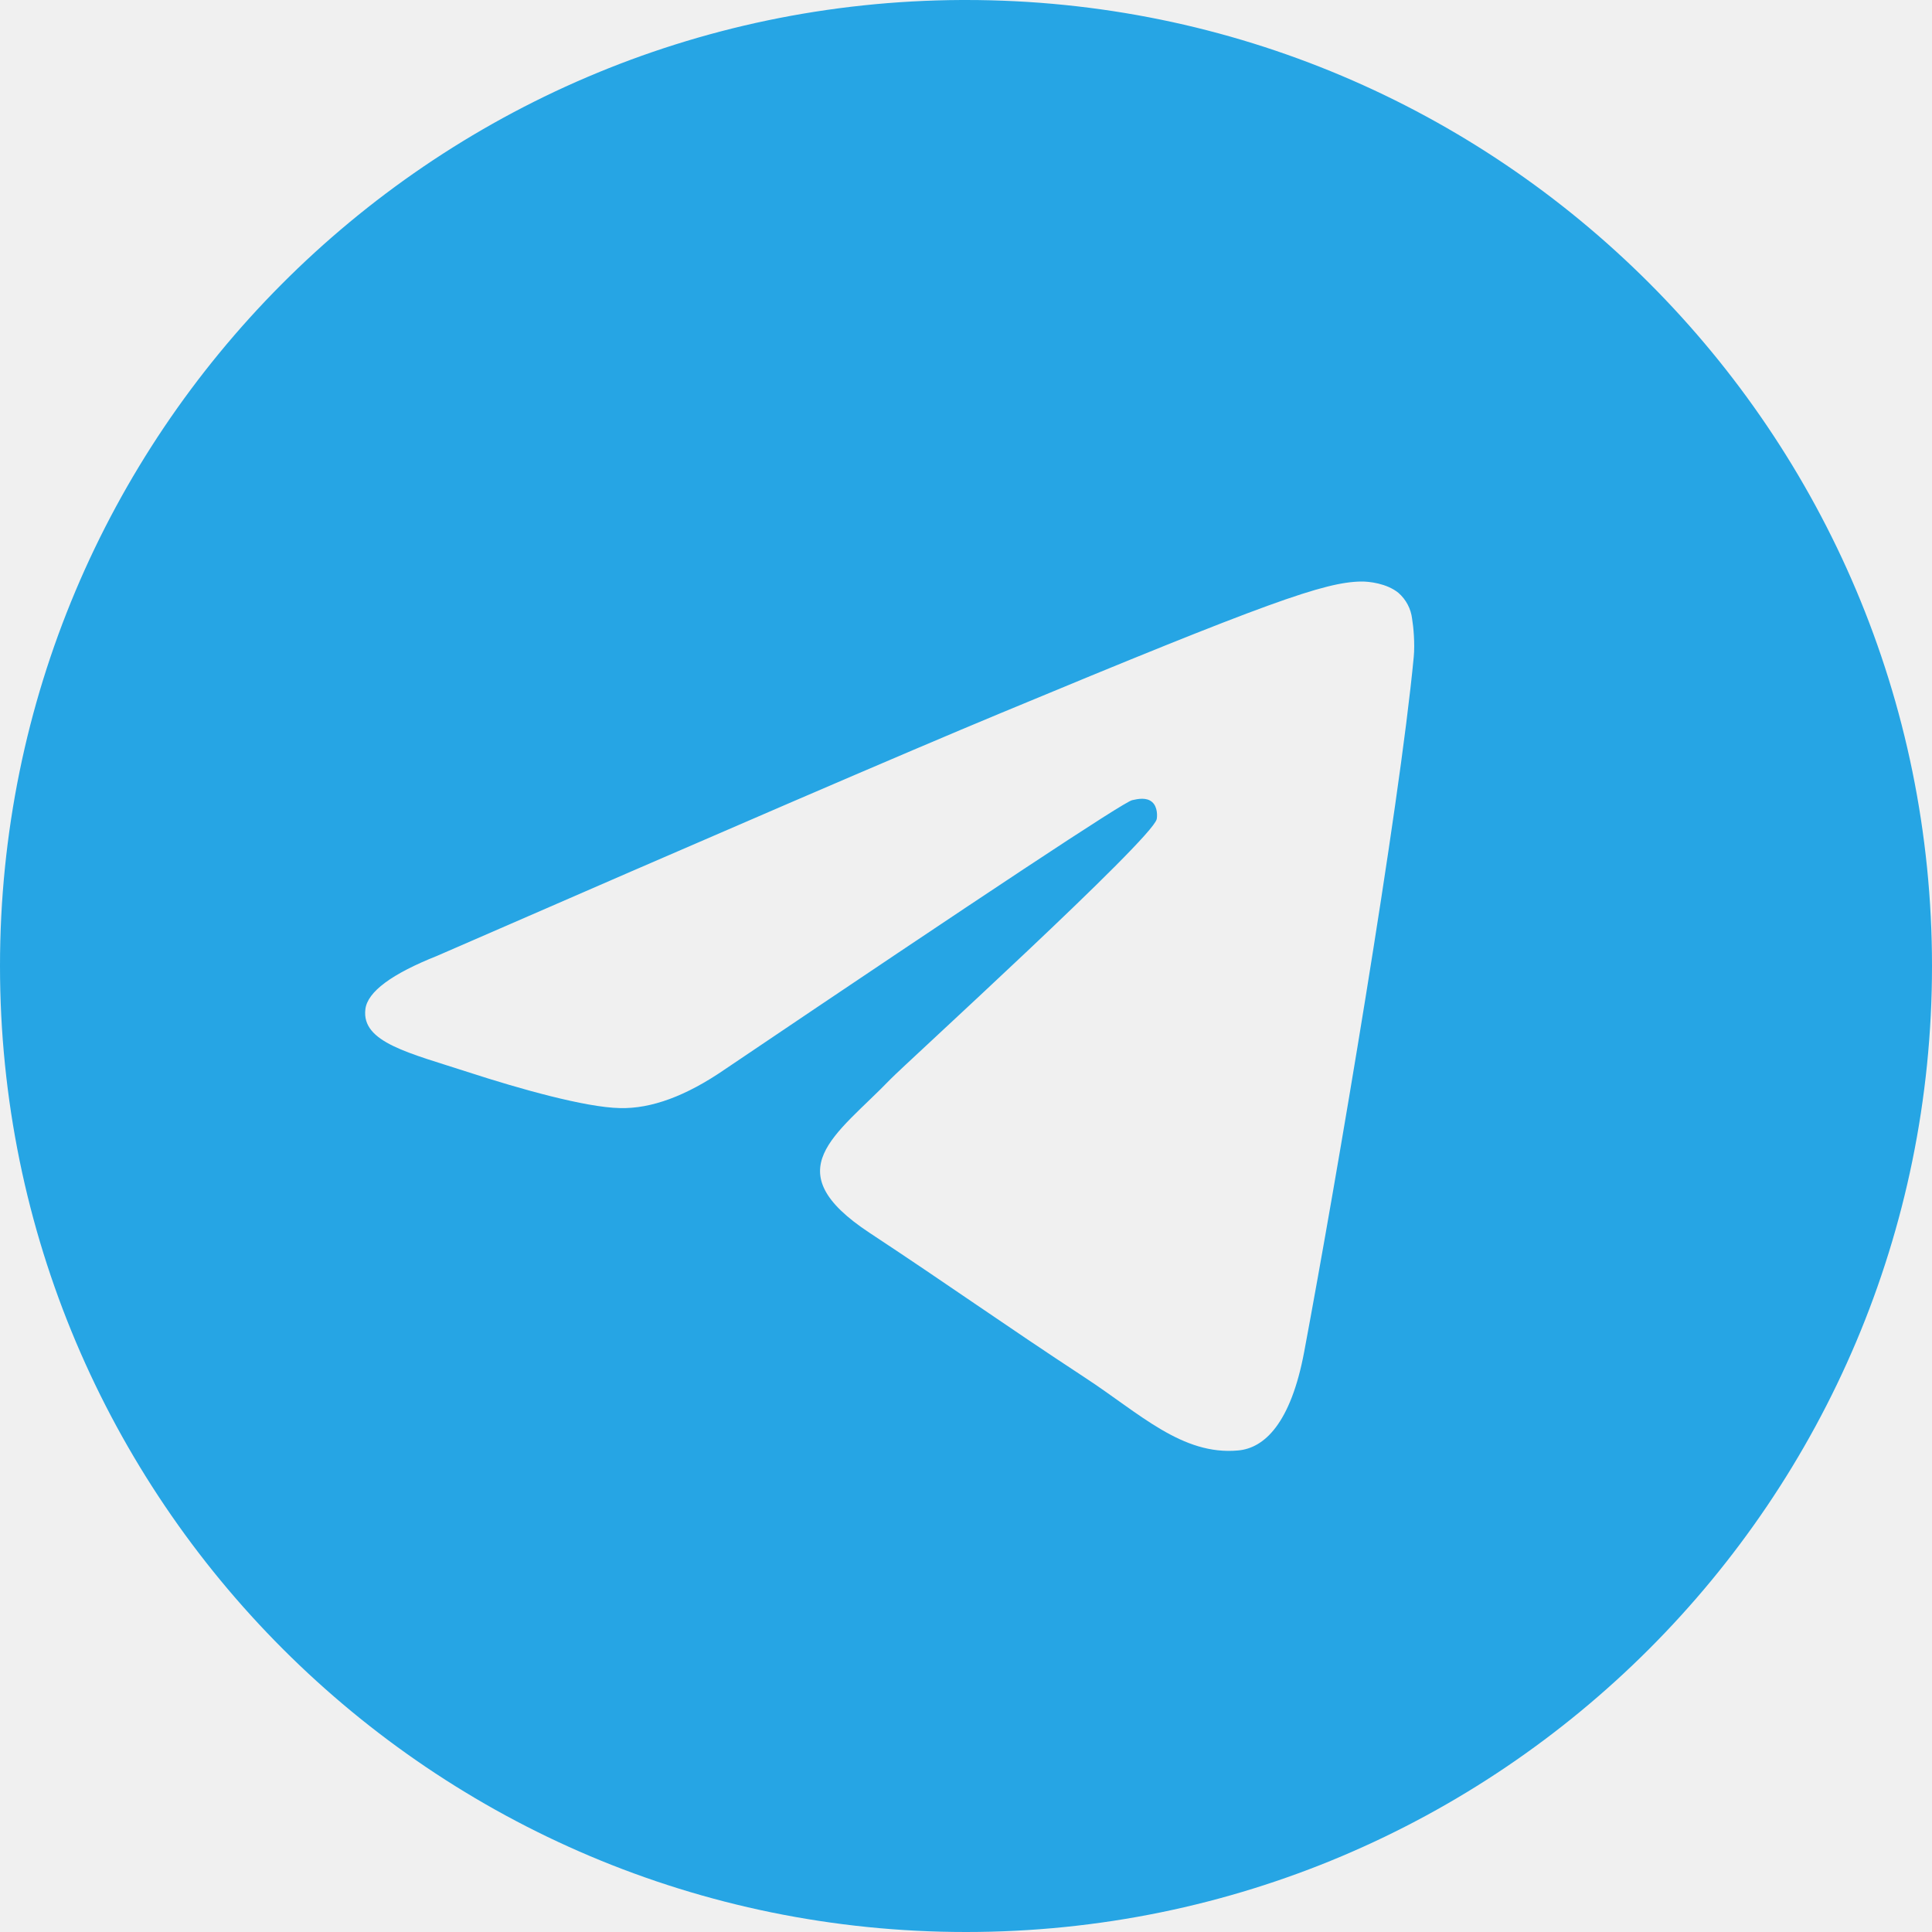
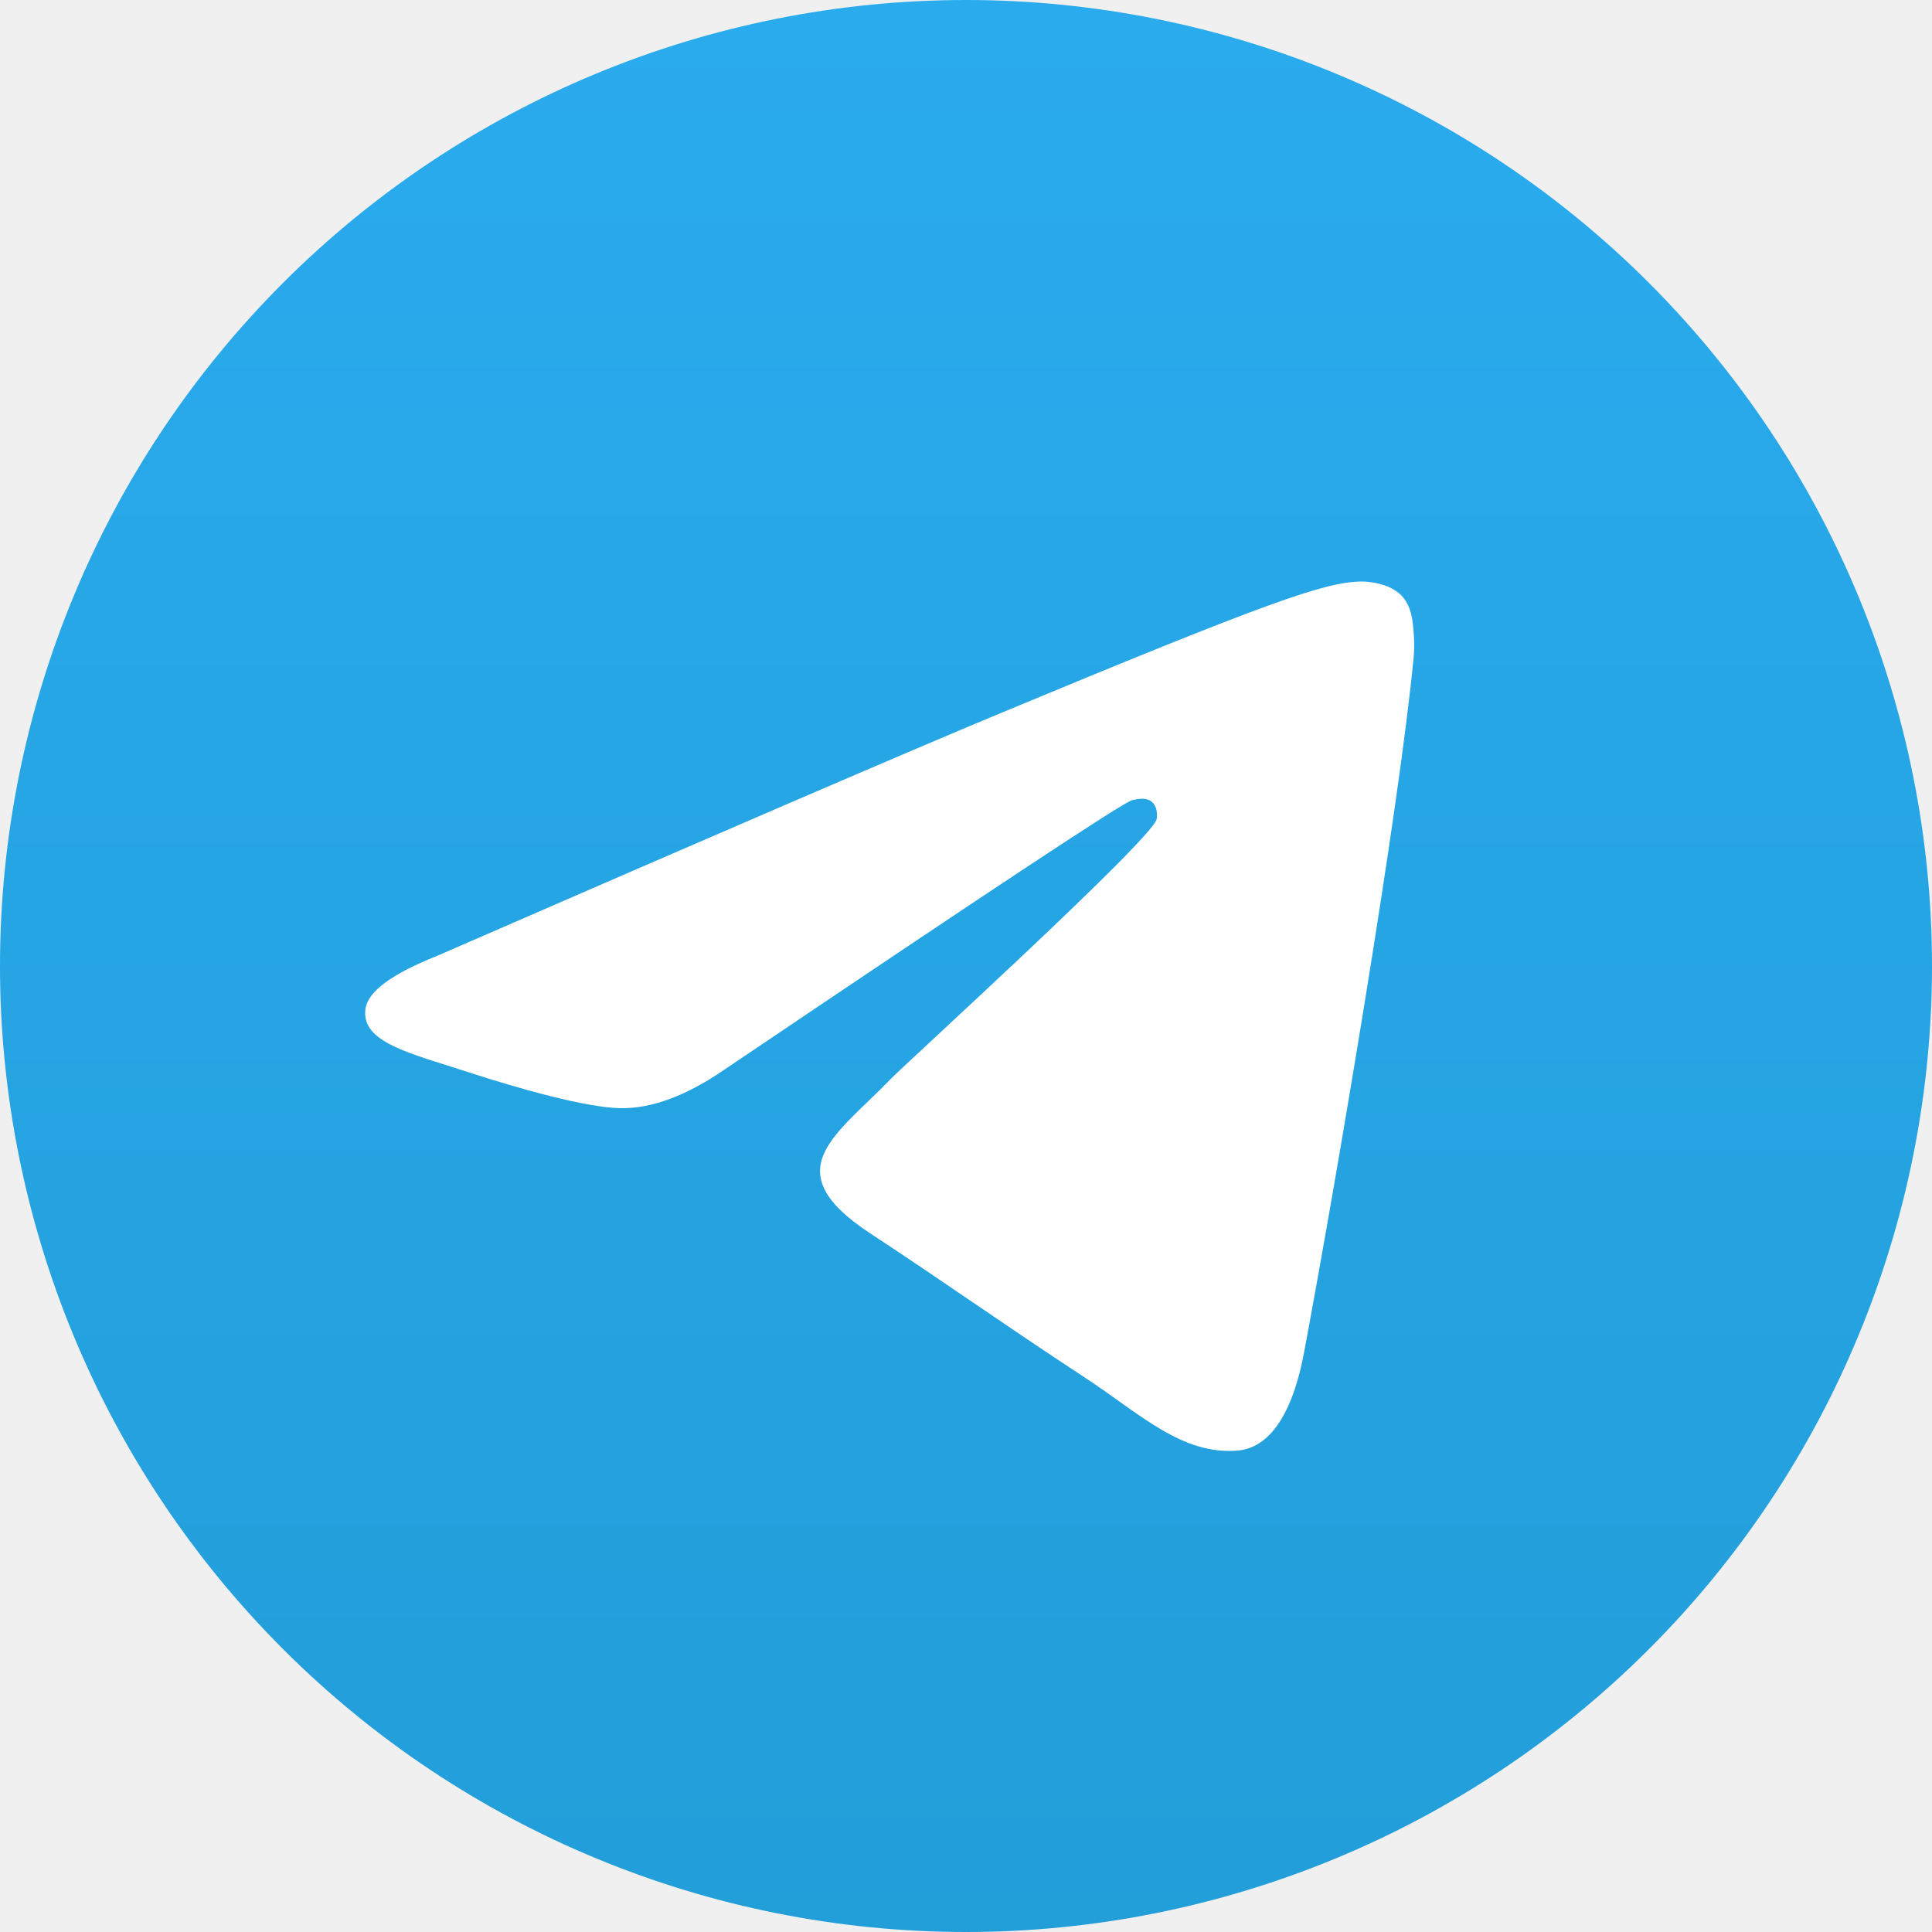
- <svg xmlns="http://www.w3.org/2000/svg" fill="#26A5E4" role="img" viewBox="0 0 24 24">
-   <path d="M11.944 0A12 12 0 0 0 0 12a12 12 0 0 0 12 12 12 12 0 0 0 12-12A12 12 0 0 0 12 0a12 12 0 0 0-.056 0zm4.962 7.224c.1-.002.321.023.465.14a.506.506 0 0 1 .171.325c.016.093.036.306.02.472-.18 1.898-.962 6.502-1.36 8.627-.168.9-.499 1.201-.82 1.23-.696.065-1.225-.46-1.9-.902-1.056-.693-1.653-1.124-2.678-1.8-1.185-.78-.417-1.21.258-1.91.177-.184 3.247-2.977 3.307-3.23.007-.032.014-.15-.056-.212s-.174-.041-.249-.024c-.106.024-1.793 1.14-5.061 3.345-.48.33-.913.49-1.302.48-.428-.008-1.252-.241-1.865-.44-.752-.245-1.349-.374-1.297-.789.027-.216.325-.437.893-.663 3.498-1.524 5.83-2.529 6.998-3.014 3.332-1.386 4.025-1.627 4.476-1.635z" />
+ <svg xmlns="http://www.w3.org/2000/svg" viewBox="0 0 256 256" width="256" height="256" preserveAspectRatio="xMidYMid">
+   <defs>
+     <linearGradient id="a" x1="50%" x2="50%" y1="0%" y2="100%">
+       <stop offset="0%" stop-color="#2AABEE" />
+       <stop offset="100%" stop-color="#229ED9" />
+     </linearGradient>
+   </defs>
+   <path fill="url(#a)" d="M128 0C94.06 0 61.48 13.494 37.5 37.49A128.038 128.038 0 0 0 0 128c0 33.934 13.5 66.514 37.5 90.51C61.48 242.506 94.06 256 128 256s66.52-13.494 90.5-37.49c24-23.996 37.5-56.576 37.5-90.51 0-33.934-13.5-66.514-37.5-90.51C194.52 13.494 161.94 0 128 0Z" />
+   <path fill="#FFF" d="M57.94 126.648c37.32-16.256 62.2-26.974 74.64-32.152 35.56-14.786 42.94-17.354 47.76-17.441 1.06-.017 3.42.245 4.96 1.49 1.28 1.05 1.64 2.47 1.82 3.467.16.996.38 3.266.2 5.038-1.92 20.24-10.26 69.356-14.5 92.026-1.78 9.592-5.32 12.808-8.74 13.122-7.44.684-13.08-4.912-20.28-9.63-11.26-7.386-17.62-11.982-28.56-19.188-12.64-8.328-4.44-12.906 2.76-20.386 1.88-1.958 34.64-31.748 35.26-34.45.08-.338.16-1.598-.6-2.262-.74-.666-1.84-.438-2.64-.258-1.14.256-19.12 12.152-54 35.686-5.1 3.508-9.72 5.218-13.88 5.128-4.56-.098-13.36-2.584-19.9-4.708-8-2.606-14.38-3.984-13.82-8.41.28-2.304 3.46-4.662 9.52-7.072Z" />
</svg>
